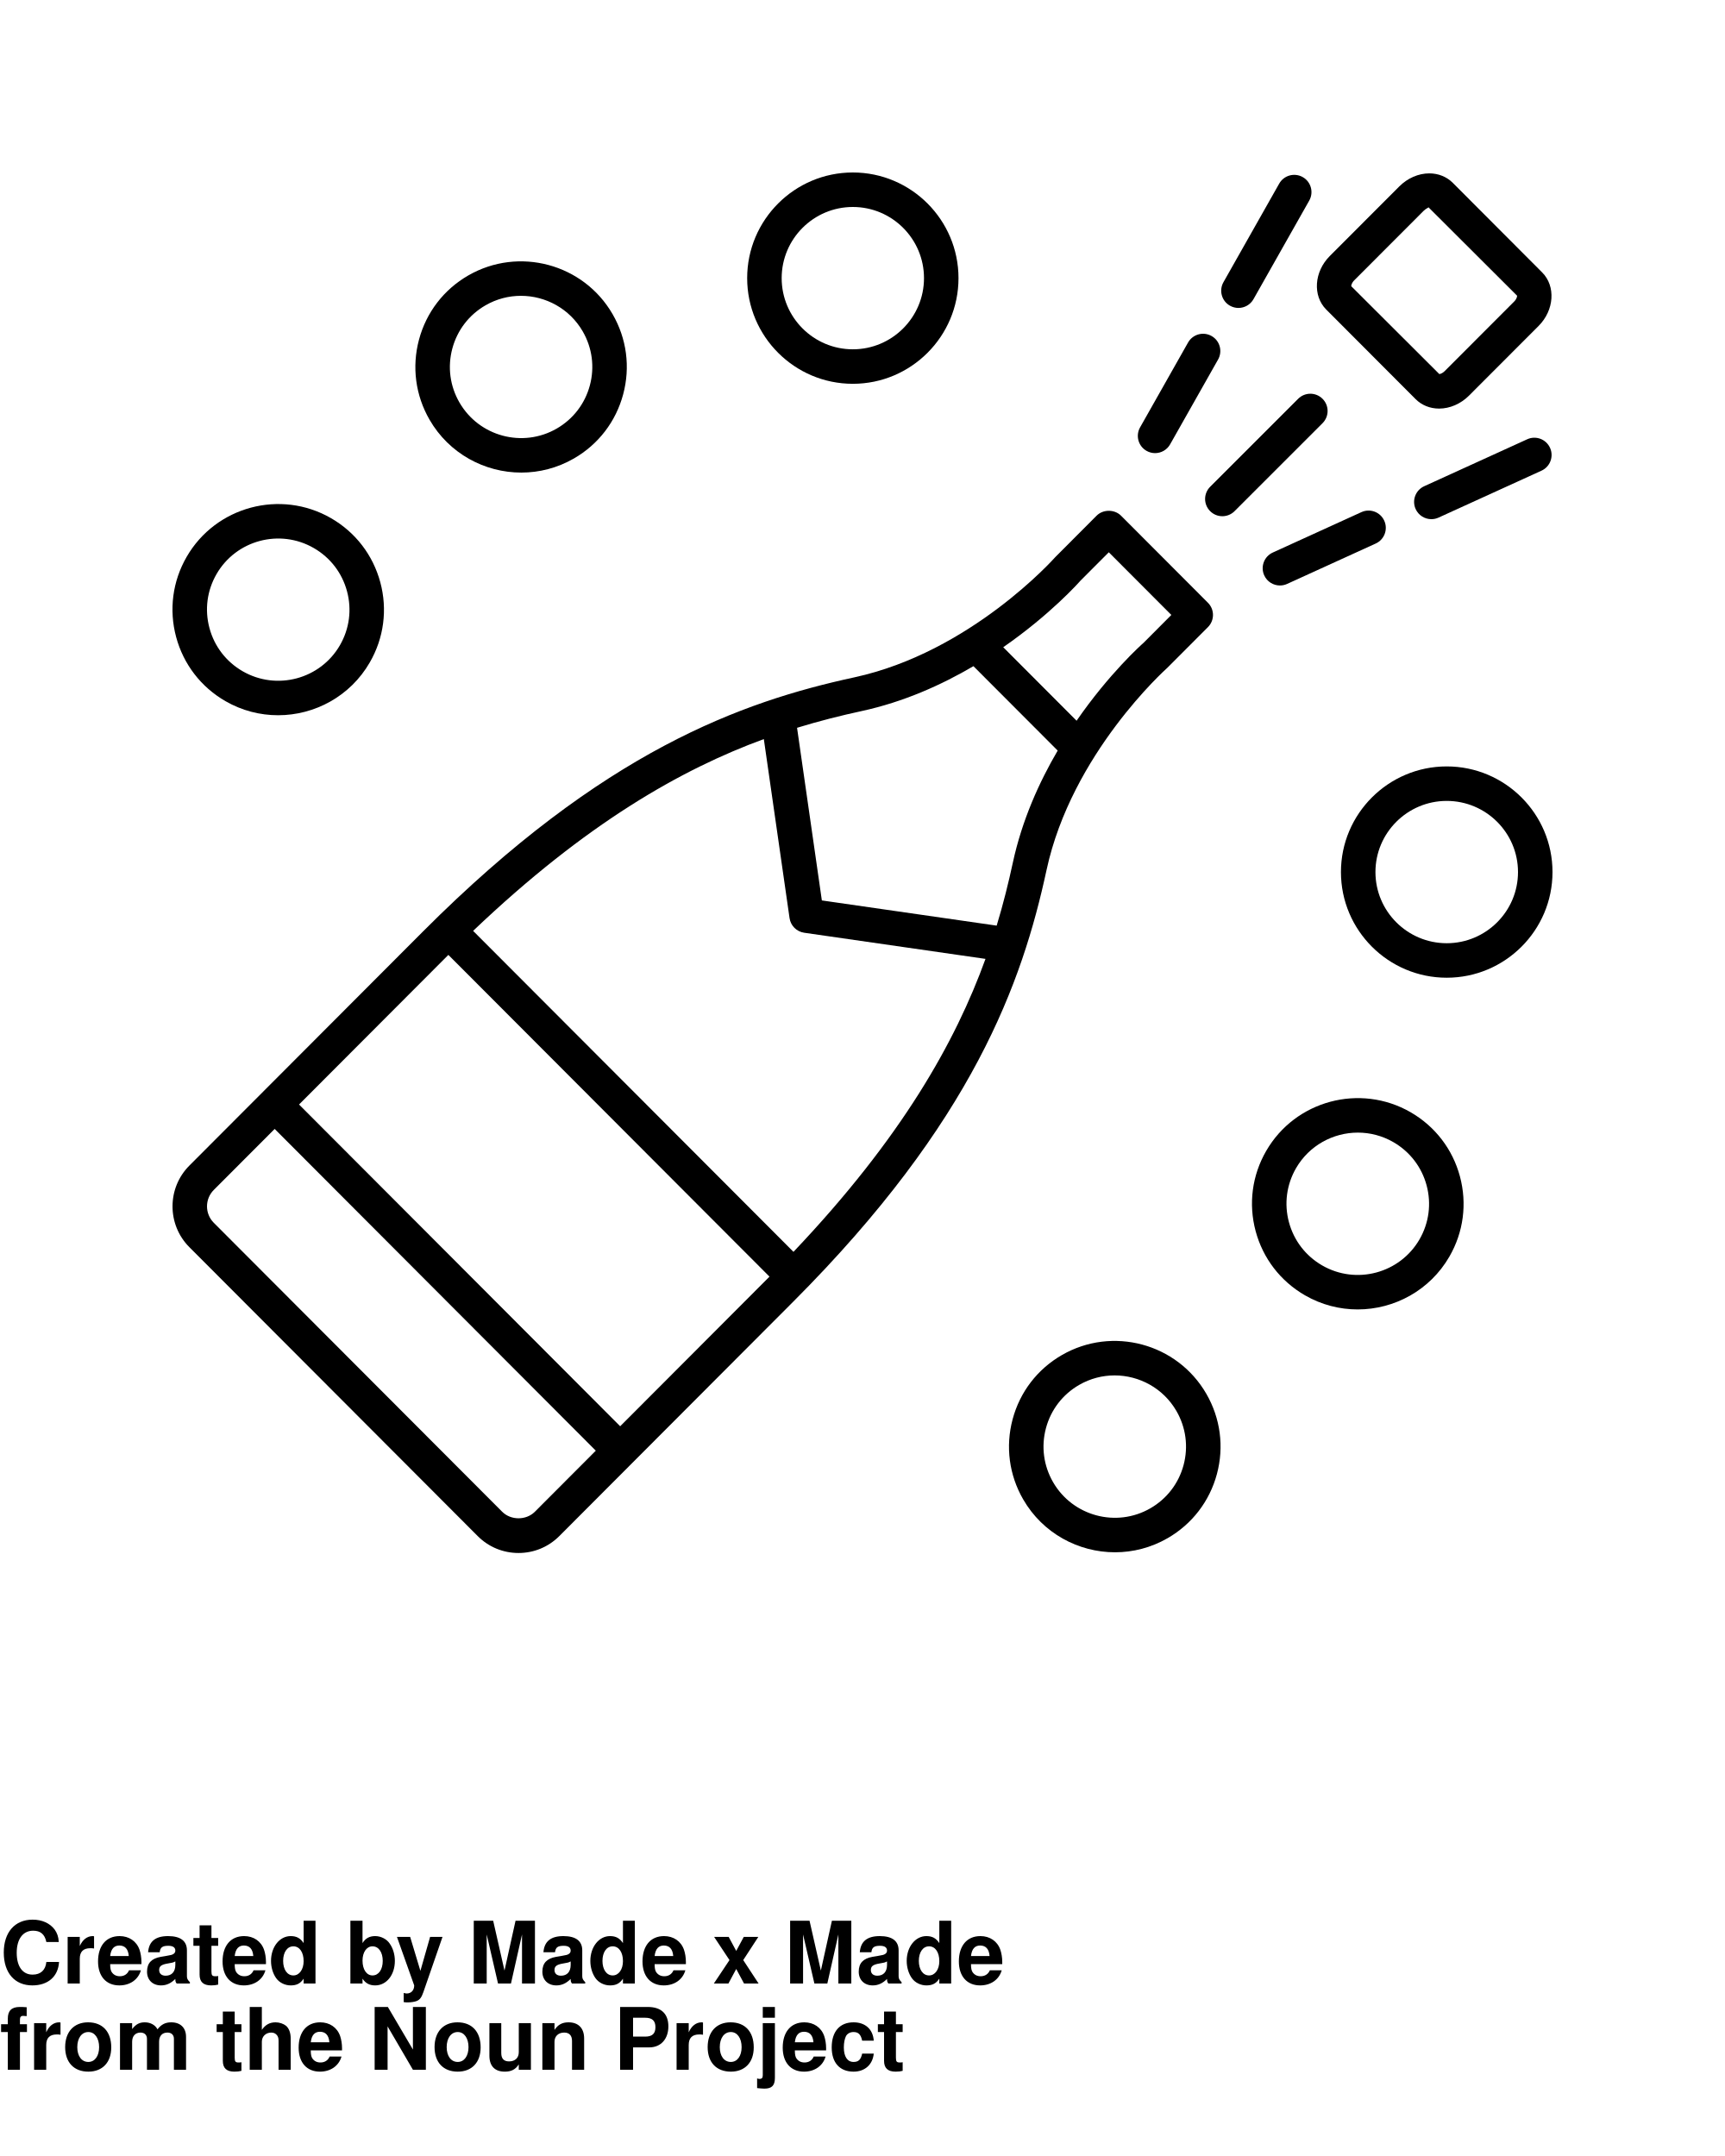
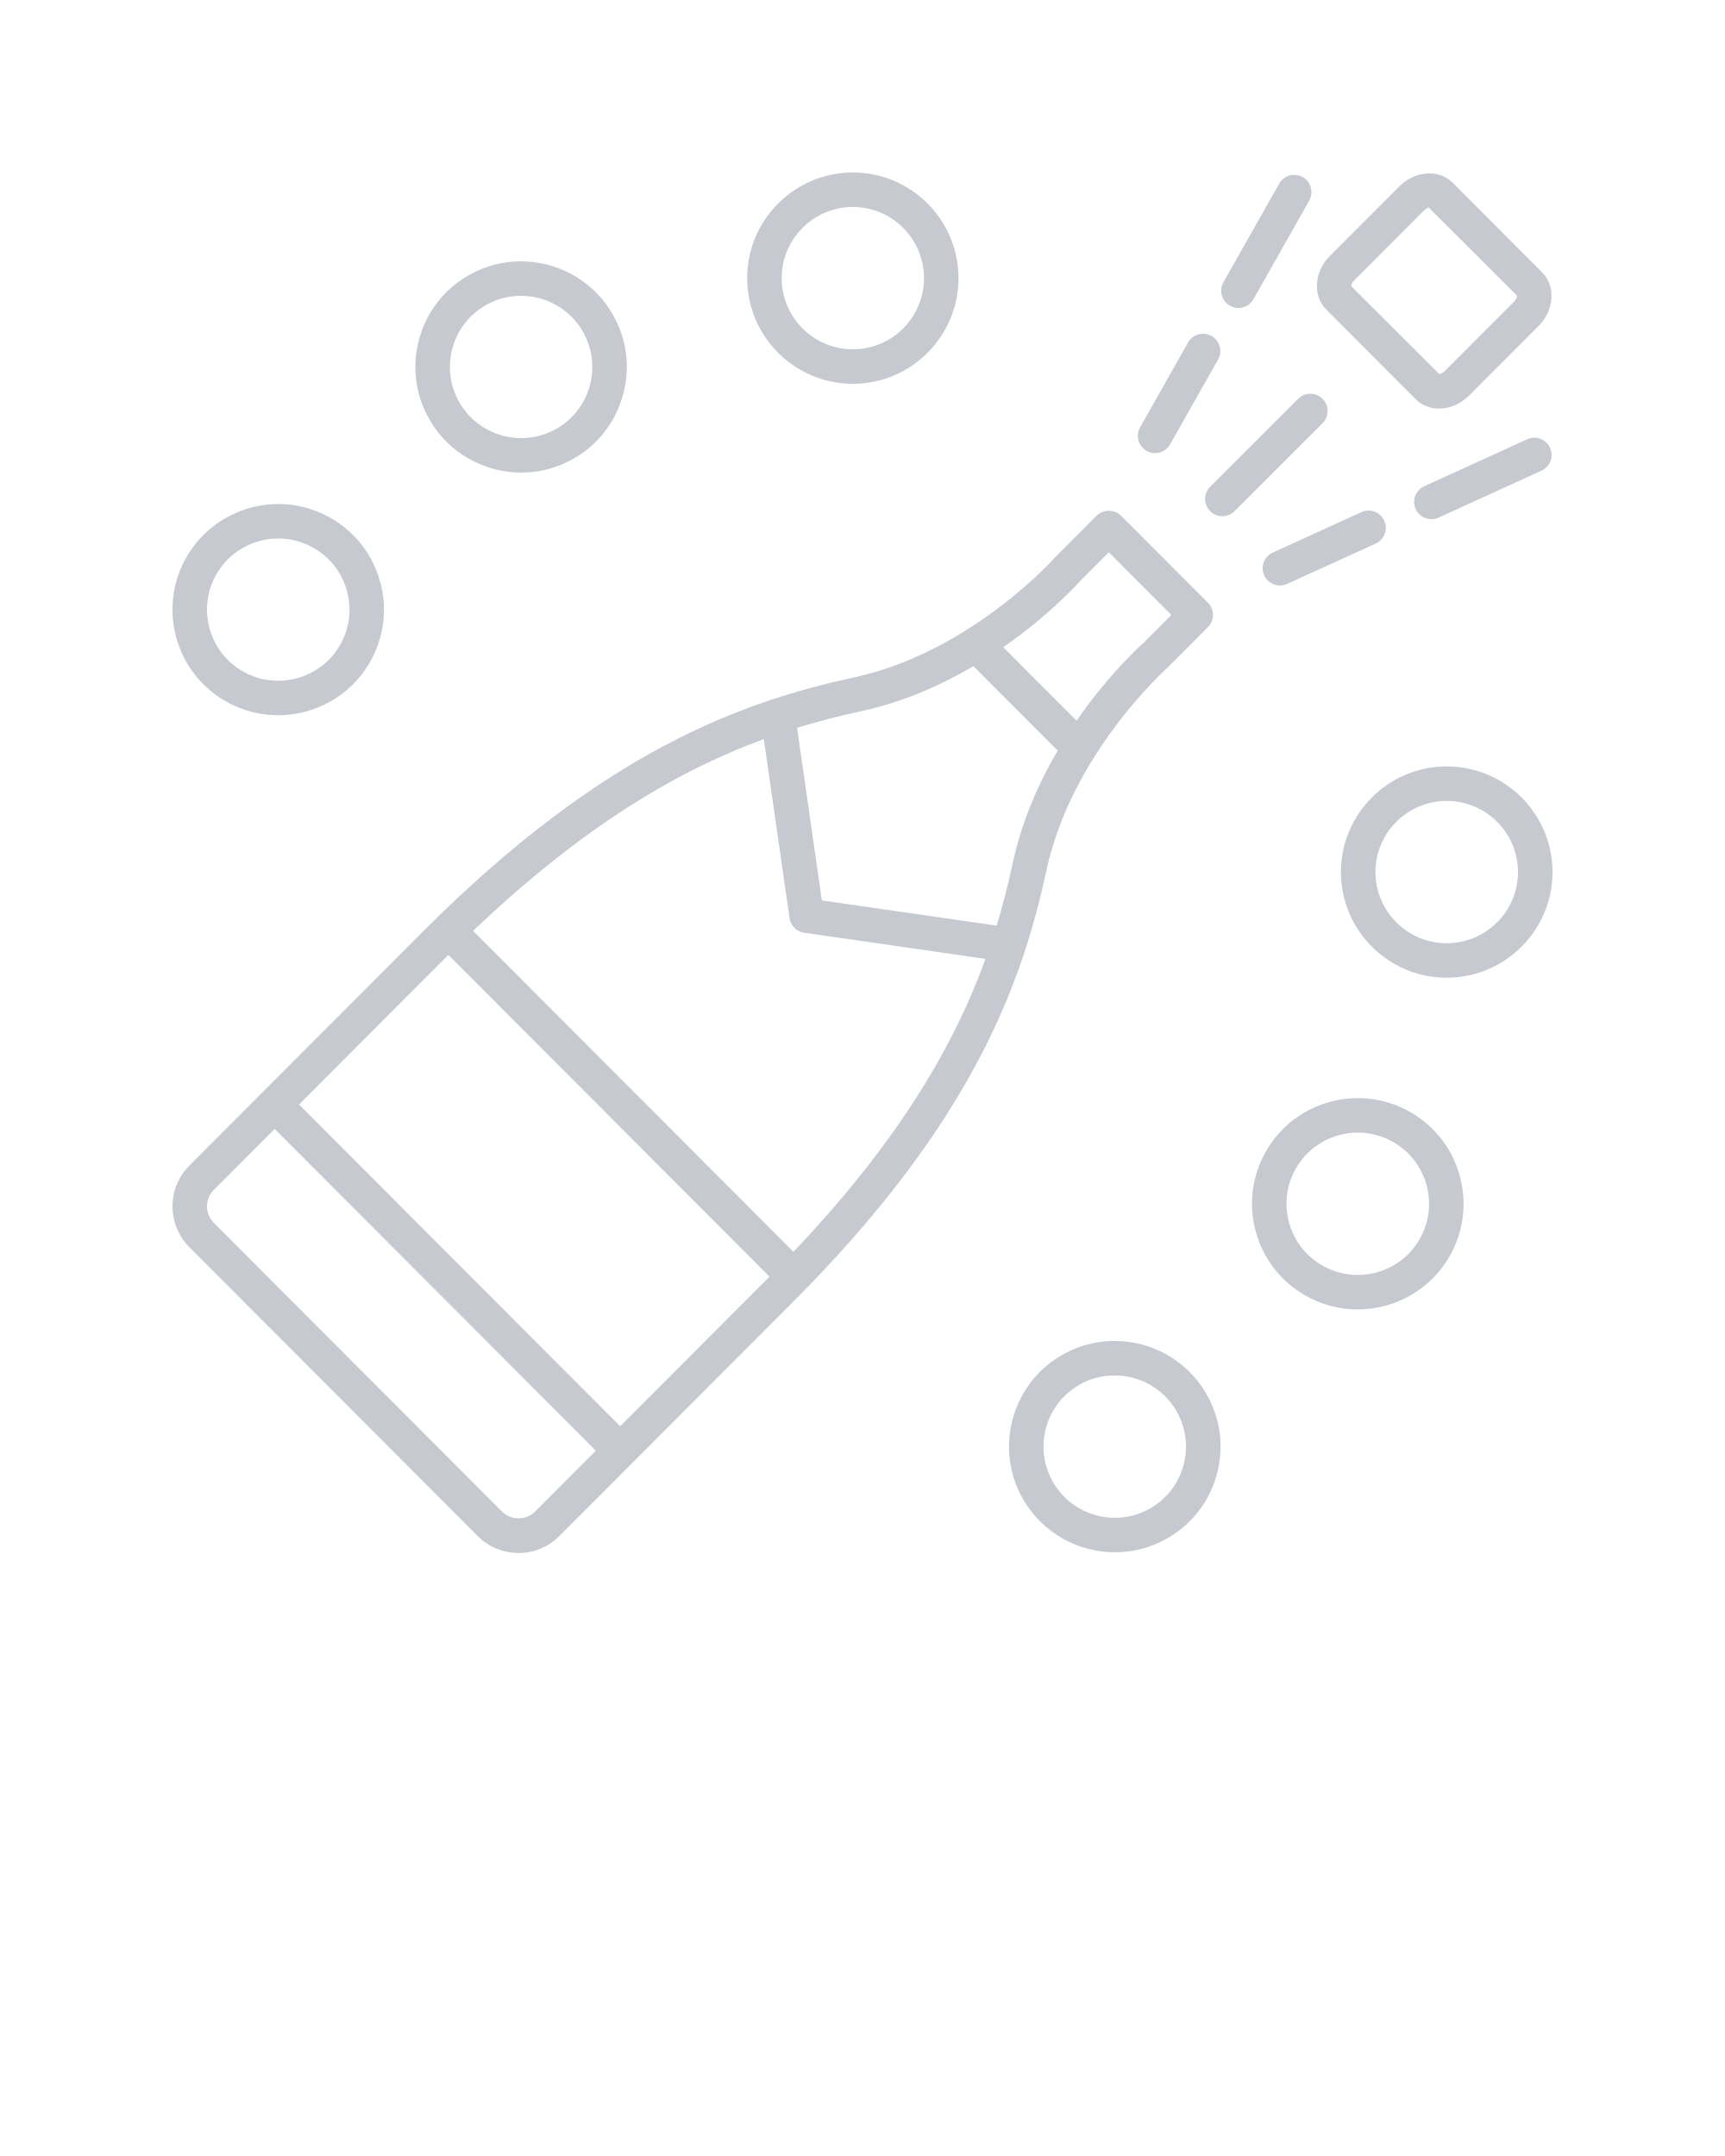
<svg xmlns="http://www.w3.org/2000/svg" version="1.1" x="0px" y="0px" viewBox="0 0 100 125" style="enable-background:new 0 0 100 100;" xml:space="preserve">
-   <path d="M80.246,30.188c-0.229-0.503-0.82-0.726-1.325-0.495l-5.137,2.342  c-0.502,0.229-0.724,0.822-0.495,1.325c0.167,0.368,0.531,0.585,0.91,0.585  c0.139,0,0.28-0.028,0.415-0.09l5.137-2.342  C80.254,31.284,80.476,30.691,80.246,30.188z" />
-   <path d="M88.532,25.469l-5.969,2.721c-0.503,0.229-0.725,0.822-0.496,1.325  c0.168,0.368,0.531,0.585,0.911,0.585c0.139,0,0.28-0.028,0.414-0.09  l5.969-2.721c0.503-0.229,0.725-0.822,0.496-1.325  C89.627,25.461,89.034,25.238,88.532,25.469z" />
-   <path d="M66.96,26.271c0.349,0,0.688-0.183,0.872-0.508l2.782-4.92  c0.271-0.48,0.103-1.091-0.378-1.362c-0.481-0.272-1.091-0.103-1.363,0.378  l-2.782,4.92c-0.271,0.48-0.103,1.091,0.378,1.362  C66.625,26.229,66.794,26.271,66.96,26.271z" />
-   <path d="M71.793,17.854c0.349,0,0.688-0.183,0.872-0.508l3.233-5.717  c0.271-0.48,0.103-1.091-0.378-1.362s-1.091-0.103-1.363,0.378l-3.233,5.717  c-0.271,0.48-0.103,1.091,0.378,1.362C71.458,17.812,71.627,17.854,71.793,17.854z" />
-   <path d="M84.22,10.601c-0.353-0.354-0.837-0.549-1.362-0.549  c-0,0-0,0-0.001,0c-0.625,0-1.258,0.275-1.738,0.756l-4.029,4.035  c-0.911,0.912-1.004,2.305-0.208,3.103l5.18,5.192  c0.353,0.355,0.837,0.551,1.363,0.551c0,0,0.001,0,0.001,0  c0.625,0,1.259-0.275,1.738-0.756l4.029-4.035  c0.911-0.912,1.004-2.305,0.208-3.103L84.22,10.601z M87.777,17.483l-4.03,4.036  c-0.124,0.124-0.25,0.163-0.308,0.169l-5.104-5.093  c-0.007-0.039,0.02-0.19,0.169-0.34l4.029-4.035  c0.147-0.147,0.297-0.176,0.271-0.208l5.143,5.132  C87.953,17.184,87.926,17.335,87.777,17.483z" />
-   <path d="M10.978,72.308l16.717,16.752c0.631,0.632,1.471,0.979,2.364,0.979  s1.732-0.348,2.364-0.98l13.562-13.591c10.436-10.456,13.28-18.522,14.686-25.034  c1.456-6.743,6.898-11.622,6.999-11.714l2.356-2.361  c0.389-0.39,0.389-1.022,0-1.412l-5.039-5.049c-0.376-0.377-1.04-0.377-1.416,0  l-2.4,2.407c-0.048,0.056-4.895,5.503-11.645,6.966  c-6.498,1.408-14.548,4.257-24.986,14.716L10.979,67.577  C9.676,68.881,9.676,71.004,10.978,72.308z M45.771,53.23  c0.063,0.438,0.408,0.784,0.847,0.848l10.512,1.516  c-1.733,4.79-4.846,10.364-11.132,16.985L27.427,53.97  c6.564-6.257,12.096-9.376,16.853-11.12L45.771,53.23z M62.63,33.671  l1.648-1.651l3.626,3.633l-1.605,1.611c-0.137,0.12-1.997,1.784-3.888,4.522  l-4.253-4.262C60.886,35.634,62.535,33.782,62.63,33.671z M49.95,41.226  c2.443-0.53,4.63-1.516,6.481-2.603l4.884,4.894  c-1.086,1.856-2.07,4.047-2.599,6.495c-0.251,1.164-0.551,2.38-0.938,3.654  L47.644,52.205l-1.438-10.009C47.513,41.794,48.76,41.483,49.95,41.226z   M25.957,55.398c0.012-0.012,0.024-0.023,0.036-0.035l18.615,18.653  c-0.013,0.013-0.025,0.026-0.038,0.039l-8.618,8.636L17.336,64.037L25.957,55.398z   M12.394,68.989l3.529-3.536l18.616,18.654l-3.531,3.539  c-0.507,0.508-1.391,0.507-1.897,0.001L12.394,70.895  C11.869,70.37,11.869,69.515,12.394,68.989z" />
-   <path d="M83.868,44.435c-3.381,0-6.132,2.748-6.132,6.125  c0,3.378,2.75,6.126,6.132,6.126S90,53.938,90,50.56  C90,47.183,87.25,44.435,83.868,44.435z M83.868,54.686  c-2.278,0-4.132-1.851-4.132-4.126c0-2.274,1.854-4.125,4.132-4.125S88,48.285,88,50.56  C88,52.835,86.146,54.686,83.868,54.686z" />
-   <path d="M72.79,71.377c0.424,1.58,1.439,2.901,2.858,3.721  c0.963,0.556,2.016,0.82,3.056,0.82c2.12,0,4.185-1.099,5.318-3.062  c0.819-1.417,1.036-3.068,0.612-4.649c-0.424-1.58-1.439-2.901-2.857-3.721  c0,0,0,0-0,0c-2.93-1.689-6.686-0.684-8.374,2.241  C72.583,68.145,72.366,69.796,72.79,71.377z M75.133,67.728  c0.764-1.321,2.155-2.062,3.583-2.062c0.701,0,1.411,0.178,2.06,0.553  c0.956,0.552,1.64,1.442,1.926,2.507c0.286,1.064,0.139,2.177-0.412,3.131  c-1.139,1.971-3.669,2.648-5.643,1.509c-0.956-0.552-1.64-1.442-1.926-2.507  S74.582,68.683,75.133,67.728z" />
-   <path d="M67.69,89.179c1.418-0.818,2.432-2.139,2.856-3.72  c0.423-1.581,0.206-3.232-0.614-4.65c-1.69-2.927-5.446-3.936-8.374-2.246  c-1.418,0.818-2.432,2.14-2.855,3.721s-0.206,3.233,0.614,4.65  c1.135,1.965,3.2,3.064,5.32,3.064C65.676,89.998,66.728,89.734,67.69,89.179z   M61.049,85.934c-0.552-0.955-0.699-2.067-0.414-3.133  c0.285-1.064,0.968-1.955,1.923-2.506c0.648-0.374,1.356-0.552,2.056-0.552  c1.429,0,2.821,0.741,3.586,2.065c0.551,0.955,0.698,2.067,0.413,3.133  c-0.285,1.064-0.968,1.954-1.923,2.505C64.72,88.585,62.188,87.905,61.049,85.934  z" />
-   <path d="M10.821,32.283c-0.818,1.416-1.035,3.066-0.611,4.647  c0.424,1.579,1.438,2.9,2.856,3.719h0c0.963,0.556,2.015,0.819,3.054,0.819  c2.119,0,4.183-1.098,5.316-3.06c0.818-1.416,1.036-3.066,0.611-4.646  s-1.438-2.901-2.856-3.719C16.265,28.355,12.51,29.358,10.821,32.283z   M12.553,33.283c1.137-1.969,3.666-2.647,5.64-1.507  c0.955,0.551,1.638,1.44,1.924,2.505c0.286,1.063,0.14,2.174-0.411,3.128  c-1.136,1.969-3.666,2.646-5.64,1.508h0  c-0.955-0.552-1.639-1.441-1.924-2.505C11.856,35.348,12.002,34.237,12.553,33.283  z" />
-   <path d="M30.221,27.399c1.038,0,2.09-0.264,3.051-0.818  c1.417-0.817,2.431-2.138,2.854-3.719c0.423-1.58,0.206-3.23-0.613-4.647  c-1.689-2.926-5.442-3.931-8.369-2.244c-1.417,0.818-2.431,2.139-2.854,3.719  c-0.423,1.58-0.206,3.23,0.613,4.647C26.037,26.301,28.101,27.4,30.221,27.399  z M26.222,20.207c0.285-1.063,0.967-1.953,1.922-2.504  c0.647-0.374,1.355-0.552,2.055-0.552c1.428,0,2.819,0.741,3.583,2.063  c0.551,0.954,0.698,2.066,0.413,3.13c-0.285,1.064-0.967,1.953-1.922,2.504  c-1.972,1.139-4.5,0.458-5.638-1.512C26.083,22.383,25.937,21.271,26.222,20.207z" />
-   <path d="M55.565,16.126C55.565,12.748,52.817,10,49.44,10  c-3.378,0-6.126,2.748-6.126,6.126s2.748,6.126,6.126,6.126  C52.817,22.252,55.565,19.504,55.565,16.126z M45.314,16.126  C45.314,13.851,47.165,12,49.44,12s4.125,1.851,4.125,4.126  s-1.851,4.126-4.125,4.126S45.314,18.401,45.314,16.126z" />
-   <path d="M71.568,29.636l5.101-5.101c0.391-0.391,0.391-1.023,0-1.414  s-1.023-0.391-1.414,0l-5.101,5.101c-0.391,0.391-0.391,1.023,0,1.414  c0.195,0.195,0.451,0.293,0.707,0.293S71.373,29.831,71.568,29.636z" />
-   <text x="0" y="115" fill="#000000" font-size="5px" font-weight="bold" font-family="'Helvetica Neue', Helvetica, Arial-Unicode, Arial, Sans-serif">Created by Made x Made</text>
-   <text x="0" y="120" fill="#000000" font-size="5px" font-weight="bold" font-family="'Helvetica Neue', Helvetica, Arial-Unicode, Arial, Sans-serif">from the Noun Project</text>
+   <path fill="#c6c9d0" d="M80.246,30.188c-0.229-0.503-0.82-0.726-1.325-0.495l-5.137,2.342  c-0.502,0.229-0.724,0.822-0.495,1.325c0.167,0.368,0.531,0.585,0.91,0.585  c0.139,0,0.28-0.028,0.415-0.09l5.137-2.342  C80.254,31.284,80.476,30.691,80.246,30.188z" />
+   <path fill="#c6c9d0" d="M88.532,25.469l-5.969,2.721c-0.503,0.229-0.725,0.822-0.496,1.325  c0.168,0.368,0.531,0.585,0.911,0.585c0.139,0,0.28-0.028,0.414-0.09  l5.969-2.721c0.503-0.229,0.725-0.822,0.496-1.325  C89.627,25.461,89.034,25.238,88.532,25.469z" />
+   <path fill="#c6c9d0" d="M66.96,26.271c0.349,0,0.688-0.183,0.872-0.508l2.782-4.92  c0.271-0.48,0.103-1.091-0.378-1.362c-0.481-0.272-1.091-0.103-1.363,0.378  l-2.782,4.92c-0.271,0.48-0.103,1.091,0.378,1.362  C66.625,26.229,66.794,26.271,66.96,26.271z" />
+   <path fill="#c6c9d0" d="M71.793,17.854c0.349,0,0.688-0.183,0.872-0.508l3.233-5.717  c0.271-0.48,0.103-1.091-0.378-1.362s-1.091-0.103-1.363,0.378l-3.233,5.717  c-0.271,0.48-0.103,1.091,0.378,1.362C71.458,17.812,71.627,17.854,71.793,17.854z" />
+   <path fill="#c6c9d0" d="M84.22,10.601c-0.353-0.354-0.837-0.549-1.362-0.549  c-0,0-0,0-0.001,0c-0.625,0-1.258,0.275-1.738,0.756l-4.029,4.035  c-0.911,0.912-1.004,2.305-0.208,3.103l5.18,5.192  c0.353,0.355,0.837,0.551,1.363,0.551c0,0,0.001,0,0.001,0  c0.625,0,1.259-0.275,1.738-0.756l4.029-4.035  c0.911-0.912,1.004-2.305,0.208-3.103L84.22,10.601z M87.777,17.483l-4.03,4.036  c-0.124,0.124-0.25,0.163-0.308,0.169l-5.104-5.093  c-0.007-0.039,0.02-0.19,0.169-0.34l4.029-4.035  c0.147-0.147,0.297-0.176,0.271-0.208l5.143,5.132  C87.953,17.184,87.926,17.335,87.777,17.483z" />
+   <path fill="#c6c9d0" d="M10.978,72.308l16.717,16.752c0.631,0.632,1.471,0.979,2.364,0.979  s1.732-0.348,2.364-0.98l13.562-13.591c10.436-10.456,13.28-18.522,14.686-25.034  c1.456-6.743,6.898-11.622,6.999-11.714l2.356-2.361  c0.389-0.39,0.389-1.022,0-1.412l-5.039-5.049c-0.376-0.377-1.04-0.377-1.416,0  l-2.4,2.407c-0.048,0.056-4.895,5.503-11.645,6.966  c-6.498,1.408-14.548,4.257-24.986,14.716L10.979,67.577  C9.676,68.881,9.676,71.004,10.978,72.308z M45.771,53.23  c0.063,0.438,0.408,0.784,0.847,0.848l10.512,1.516  c-1.733,4.79-4.846,10.364-11.132,16.985L27.427,53.97  c6.564-6.257,12.096-9.376,16.853-11.12L45.771,53.23z M62.63,33.671  l1.648-1.651l3.626,3.633l-1.605,1.611c-0.137,0.12-1.997,1.784-3.888,4.522  l-4.253-4.262C60.886,35.634,62.535,33.782,62.63,33.671z M49.95,41.226  c2.443-0.53,4.63-1.516,6.481-2.603l4.884,4.894  c-1.086,1.856-2.07,4.047-2.599,6.495c-0.251,1.164-0.551,2.38-0.938,3.654  L47.644,52.205l-1.438-10.009C47.513,41.794,48.76,41.483,49.95,41.226z   M25.957,55.398c0.012-0.012,0.024-0.023,0.036-0.035l18.615,18.653  c-0.013,0.013-0.025,0.026-0.038,0.039l-8.618,8.636L17.336,64.037L25.957,55.398z   M12.394,68.989l3.529-3.536l18.616,18.654l-3.531,3.539  c-0.507,0.508-1.391,0.507-1.897,0.001L12.394,70.895  C11.869,70.37,11.869,69.515,12.394,68.989z" />
+   <path fill="#c6c9d0" d="M83.868,44.435c-3.381,0-6.132,2.748-6.132,6.125  c0,3.378,2.75,6.126,6.132,6.126S90,53.938,90,50.56  C90,47.183,87.25,44.435,83.868,44.435z M83.868,54.686  c-2.278,0-4.132-1.851-4.132-4.126c0-2.274,1.854-4.125,4.132-4.125S88,48.285,88,50.56  C88,52.835,86.146,54.686,83.868,54.686z" />
+   <path fill="#c6c9d0" d="M72.79,71.377c0.424,1.58,1.439,2.901,2.858,3.721  c0.963,0.556,2.016,0.82,3.056,0.82c2.12,0,4.185-1.099,5.318-3.062  c0.819-1.417,1.036-3.068,0.612-4.649c-0.424-1.58-1.439-2.901-2.857-3.721  c0,0,0,0-0,0c-2.93-1.689-6.686-0.684-8.374,2.241  C72.583,68.145,72.366,69.796,72.79,71.377z M75.133,67.728  c0.764-1.321,2.155-2.062,3.583-2.062c0.701,0,1.411,0.178,2.06,0.553  c0.956,0.552,1.64,1.442,1.926,2.507c0.286,1.064,0.139,2.177-0.412,3.131  c-1.139,1.971-3.669,2.648-5.643,1.509c-0.956-0.552-1.64-1.442-1.926-2.507  S74.582,68.683,75.133,67.728z" />
+   <path fill="#c6c9d0" d="M67.69,89.179c1.418-0.818,2.432-2.139,2.856-3.72  c0.423-1.581,0.206-3.232-0.614-4.65c-1.69-2.927-5.446-3.936-8.374-2.246  c-1.418,0.818-2.432,2.14-2.855,3.721s-0.206,3.233,0.614,4.65  c1.135,1.965,3.2,3.064,5.32,3.064C65.676,89.998,66.728,89.734,67.69,89.179z   M61.049,85.934c-0.552-0.955-0.699-2.067-0.414-3.133  c0.285-1.064,0.968-1.955,1.923-2.506c0.648-0.374,1.356-0.552,2.056-0.552  c1.429,0,2.821,0.741,3.586,2.065c0.551,0.955,0.698,2.067,0.413,3.133  c-0.285,1.064-0.968,1.954-1.923,2.505C64.72,88.585,62.188,87.905,61.049,85.934  z" />
+   <path fill="#c6c9d0" d="M10.821,32.283c-0.818,1.416-1.035,3.066-0.611,4.647  c0.424,1.579,1.438,2.9,2.856,3.719h0c0.963,0.556,2.015,0.819,3.054,0.819  c2.119,0,4.183-1.098,5.316-3.06c0.818-1.416,1.036-3.066,0.611-4.646  s-1.438-2.901-2.856-3.719C16.265,28.355,12.51,29.358,10.821,32.283z   M12.553,33.283c1.137-1.969,3.666-2.647,5.64-1.507  c0.955,0.551,1.638,1.44,1.924,2.505c0.286,1.063,0.14,2.174-0.411,3.128  c-1.136,1.969-3.666,2.646-5.64,1.508h0  c-0.955-0.552-1.639-1.441-1.924-2.505C11.856,35.348,12.002,34.237,12.553,33.283  z" />
+   <path fill="#c6c9d0" d="M30.221,27.399c1.038,0,2.09-0.264,3.051-0.818  c1.417-0.817,2.431-2.138,2.854-3.719c0.423-1.58,0.206-3.23-0.613-4.647  c-1.689-2.926-5.442-3.931-8.369-2.244c-1.417,0.818-2.431,2.139-2.854,3.719  c-0.423,1.58-0.206,3.23,0.613,4.647C26.037,26.301,28.101,27.4,30.221,27.399  z M26.222,20.207c0.285-1.063,0.967-1.953,1.922-2.504  c0.647-0.374,1.355-0.552,2.055-0.552c1.428,0,2.819,0.741,3.583,2.063  c0.551,0.954,0.698,2.066,0.413,3.13c-0.285,1.064-0.967,1.953-1.922,2.504  c-1.972,1.139-4.5,0.458-5.638-1.512C26.083,22.383,25.937,21.271,26.222,20.207z" />
+   <path fill="#c6c9d0" d="M55.565,16.126C55.565,12.748,52.817,10,49.44,10  c-3.378,0-6.126,2.748-6.126,6.126s2.748,6.126,6.126,6.126  C52.817,22.252,55.565,19.504,55.565,16.126z M45.314,16.126  C45.314,13.851,47.165,12,49.44,12s4.125,1.851,4.125,4.126  s-1.851,4.126-4.125,4.126S45.314,18.401,45.314,16.126z" />
+   <path fill="#c6c9d0" d="M71.568,29.636l5.101-5.101c0.391-0.391,0.391-1.023,0-1.414  s-1.023-0.391-1.414,0l-5.101,5.101c-0.391,0.391-0.391,1.023,0,1.414  c0.195,0.195,0.451,0.293,0.707,0.293S71.373,29.831,71.568,29.636z" />
</svg>
